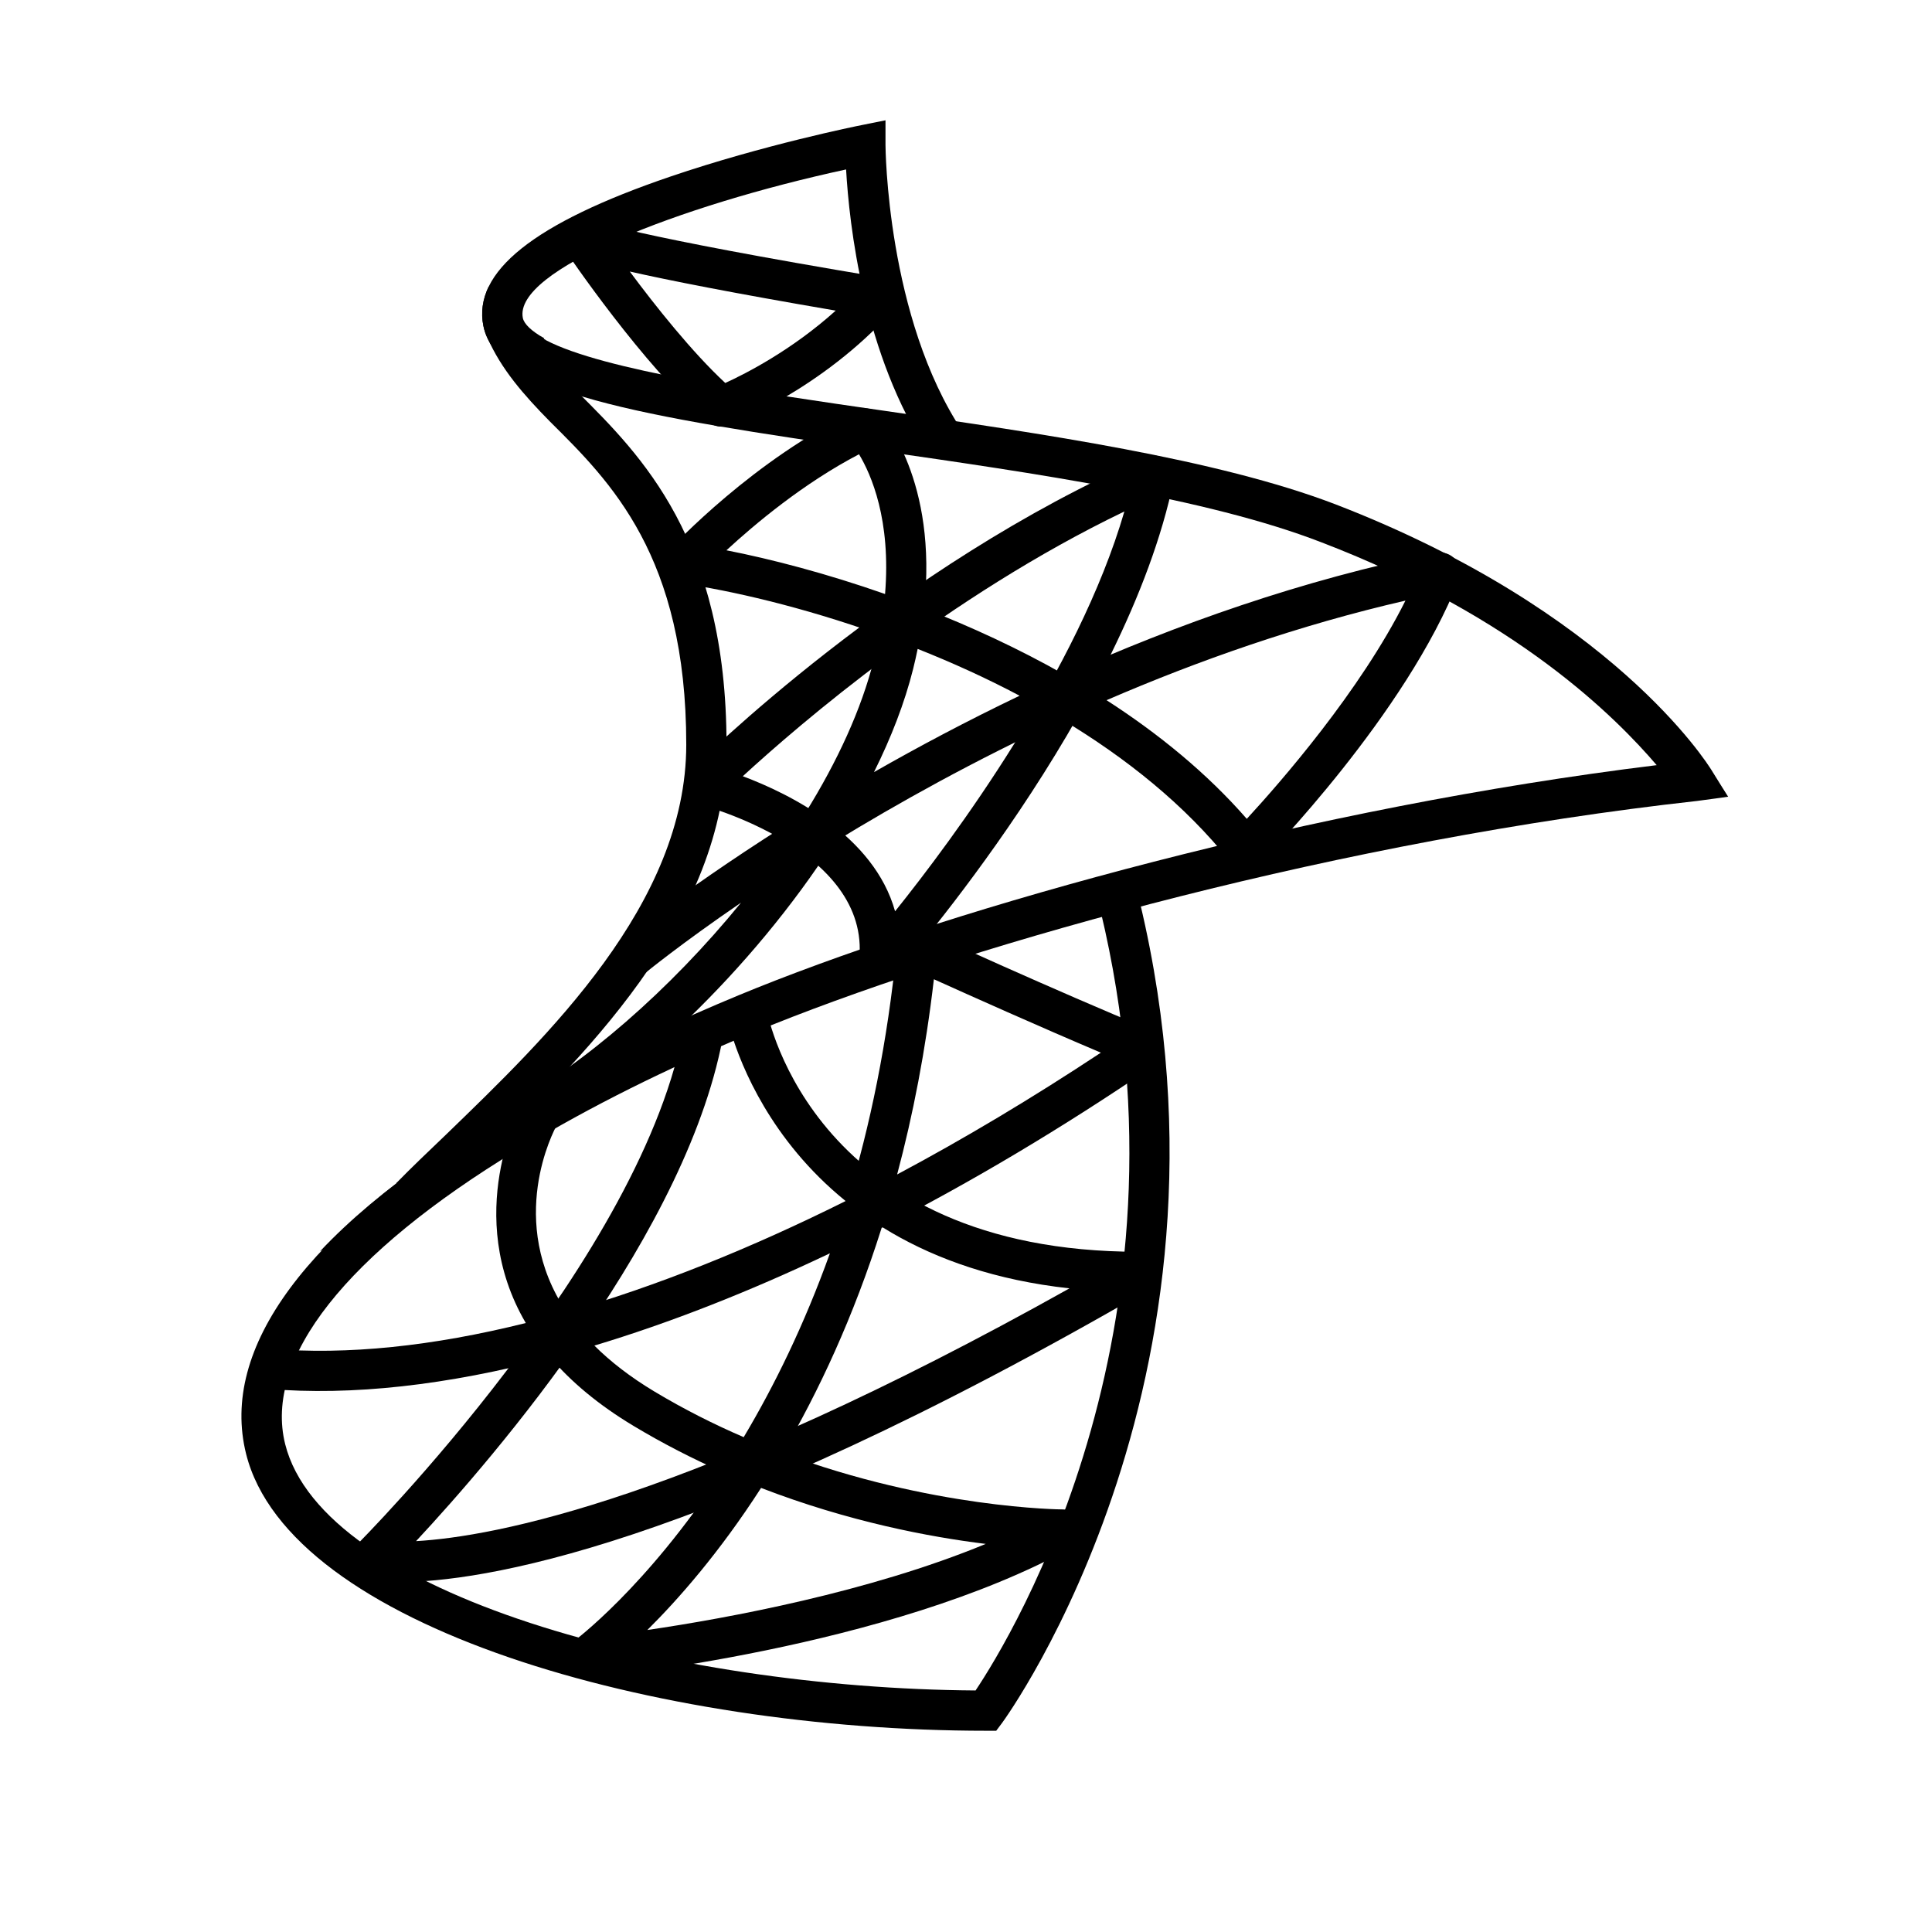
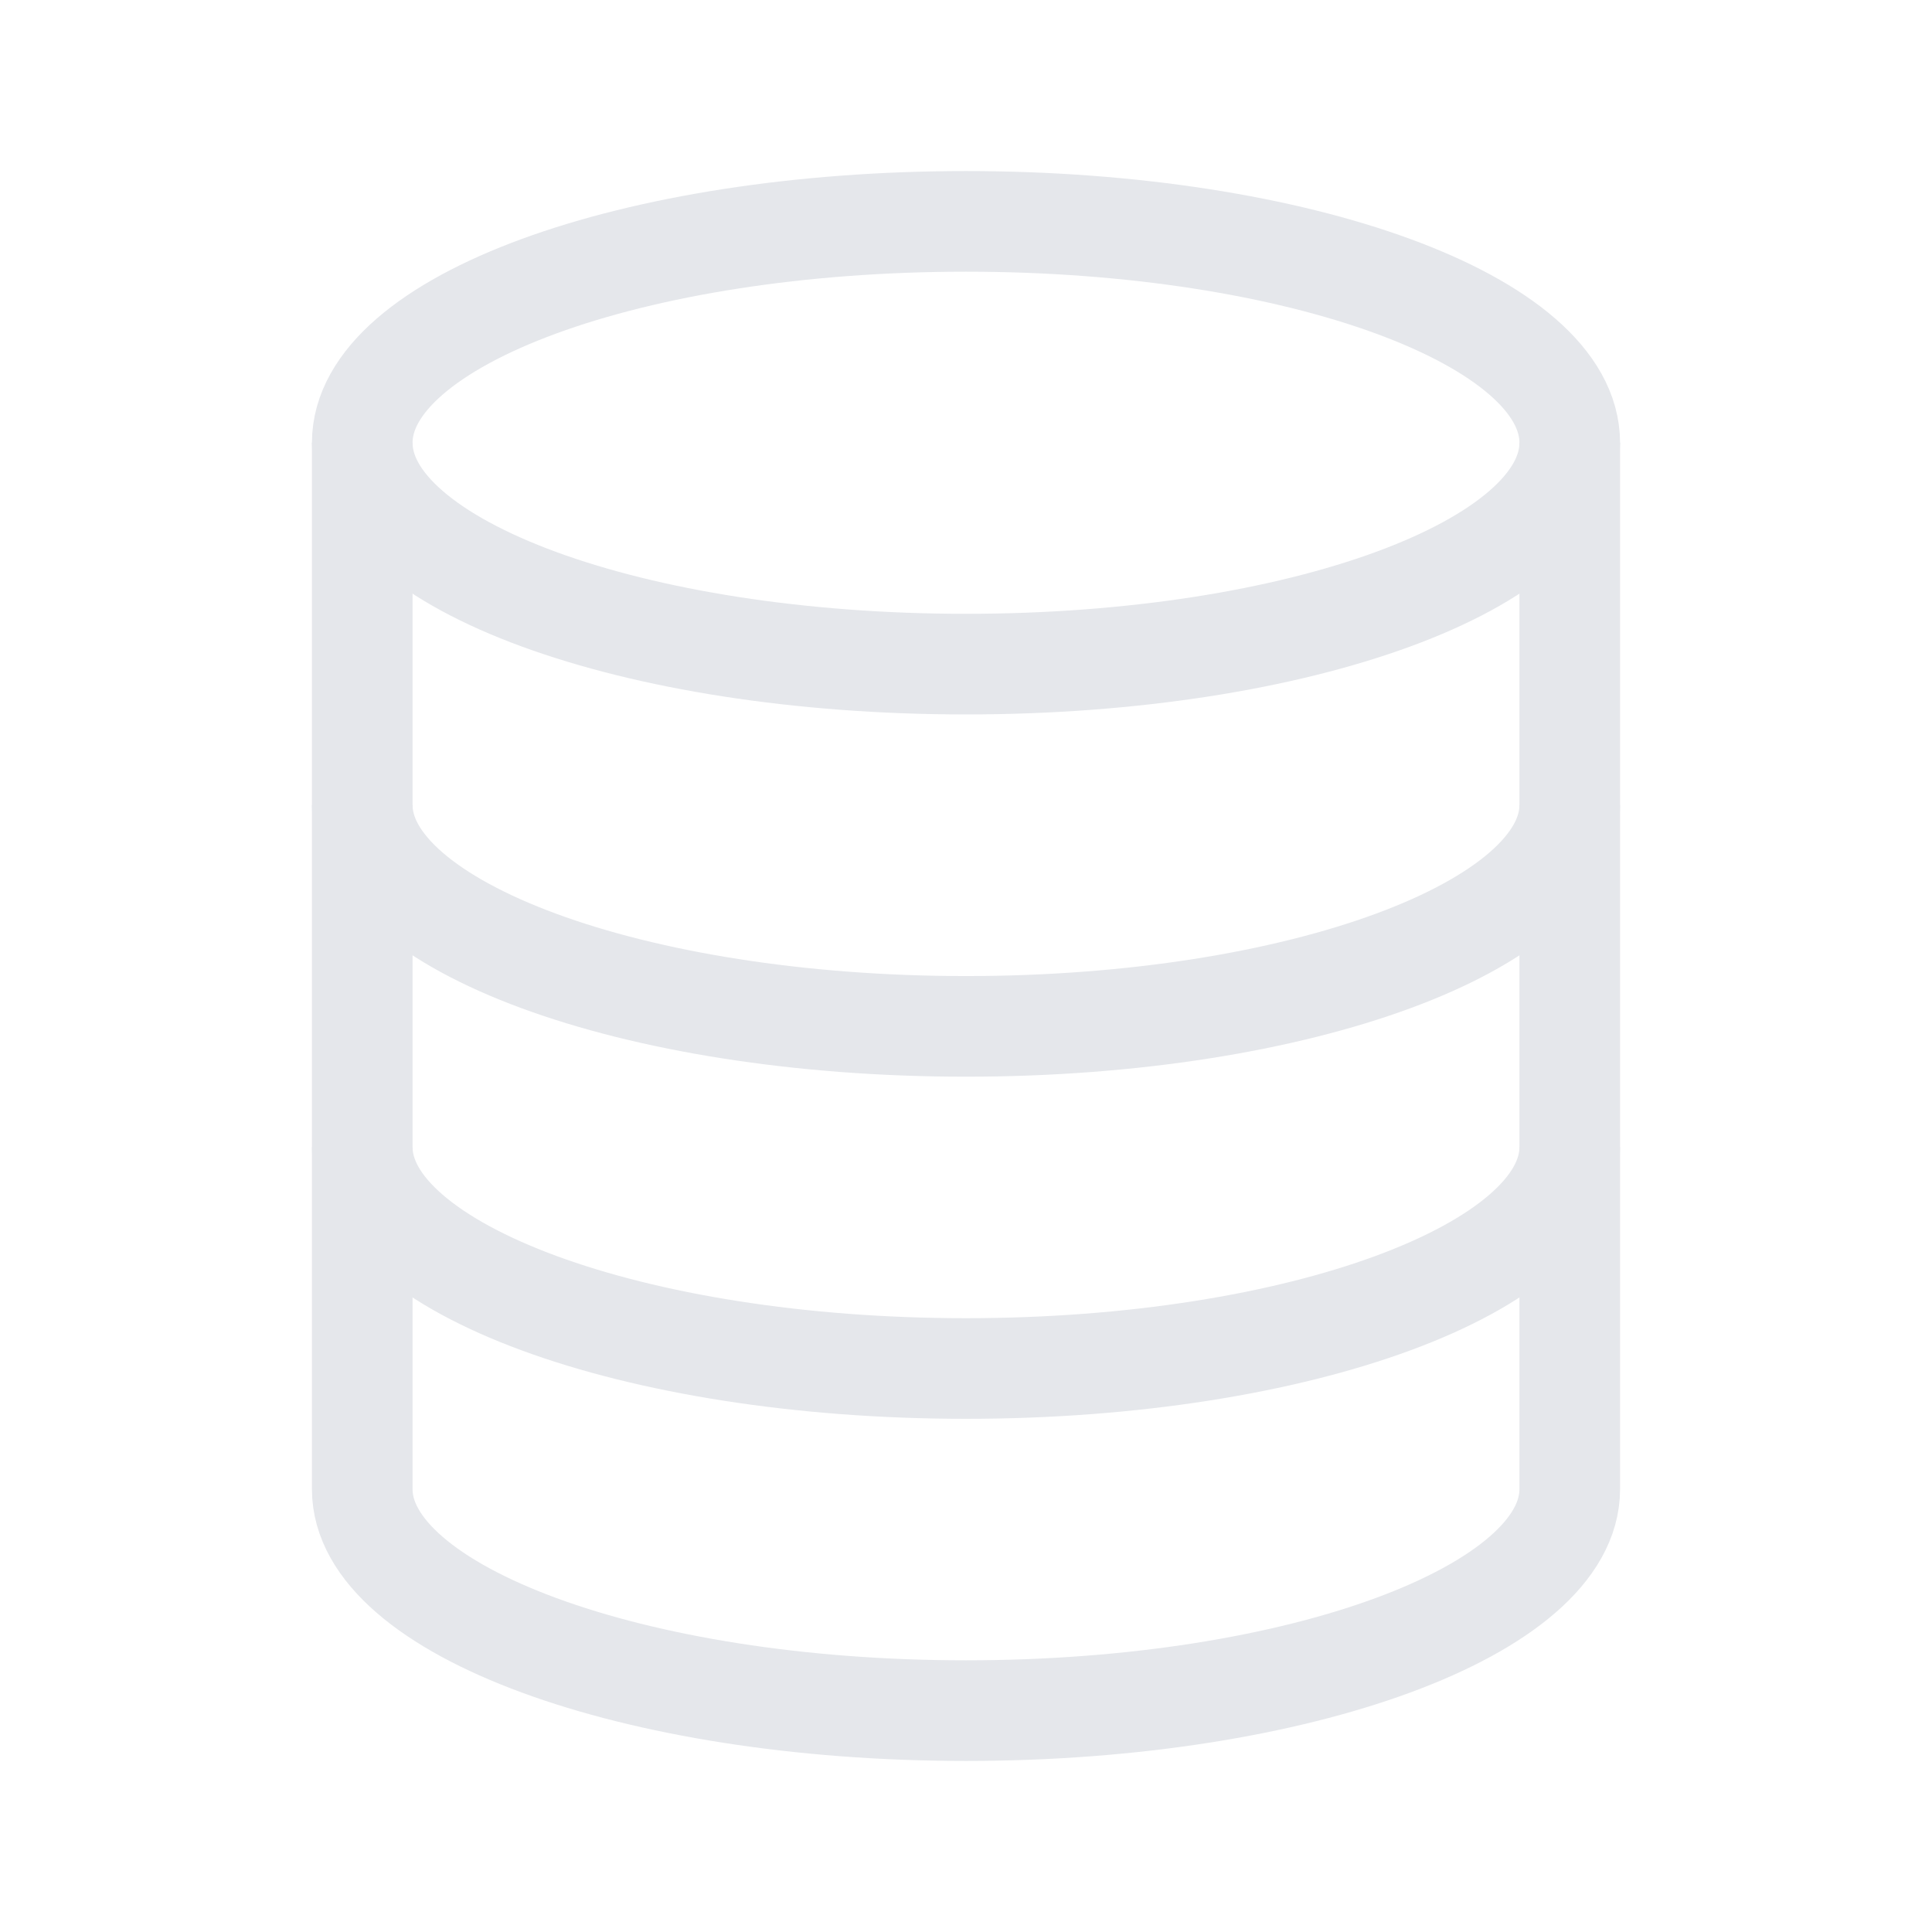
- <svg xmlns="http://www.w3.org/2000/svg" viewBox="0 0 48 48" width="144px" height="144px">
-   <path fill="currentColor" d="M23.084,11.277c-1.633-2.449-1.986-5.722-2.063-7.067c-4.148,0.897-8.269,2.506-8.031,3.691 c0.03,0.149,0.218,0.328,0.53,0.502l-0.488,0.873c-0.596-0.334-0.931-0.719-1.022-1.179c-0.269-1.341,1.25-2.554,4.642-3.709 c2.316-0.789,4.652-1.26,4.751-1.279l0.597-0.12L22,3.6c0,0.042,0.026,4.288,1.916,7.123L23.084,11.277z" />
-   <path fill="currentColor" d="M24.751,43H24.5c-8.192,0-17.309-2.573-18.386-6.879c-0.657-2.63,1.492-5.536,6.214-8.401 l0.52,0.854c-4.249,2.579-6.296,5.172-5.763,7.305c0.935,3.738,9.575,6.068,17.153,6.12c0.901-1.347,5.742-9.26,2.979-19.873 l0.967-0.252c3.149,12.092-3.218,20.837-3.282,20.924L24.751,43z" />
-   <path fill="currentColor" d="M9.931,39.306c-0.539,0-0.806-0.059-0.85-0.07c-0.176-0.043-0.314-0.178-0.362-0.352 c-0.049-0.174,0.001-0.361,0.129-0.488c0.072-0.072,7.197-7.208,8.159-12.978l0.986,0.164c-0.827,4.964-5.715,10.623-7.656,12.707 c1.939-0.111,6.835-1.019,16.234-6.28c-7.335-0.804-8.495-6.676-8.507-6.739l0.983-0.181c0.047,0.246,1.226,6.011,9.244,6.011 c0.003,0,0.005,0,0.008,0l0,0c0.227,0,0.424,0.152,0.482,0.37c0.06,0.218-0.036,0.449-0.231,0.563 C17.315,38.542,11.867,39.305,9.931,39.306z" />
-   <path fill="currentColor" d="M14.524,41.7c-0.207,0-0.395-0.128-0.468-0.325c-0.079-0.211-0.007-0.45,0.177-0.582 c0.034-0.025,1.813-1.338,3.706-4.228c-0.728-0.322-1.465-0.698-2.196-1.137c-0.888-0.533-1.559-1.105-2.06-1.691 c-2.57,0.678-4.942,0.946-7.025,0.769l0.084-0.996c1.876,0.159,4.009-0.063,6.321-0.64c-1.573-2.688-0.129-5.356-0.109-5.392 l0.874,0.487c-0.067,0.122-1.265,2.37,0.249,4.633c2.201-0.632,4.549-1.567,6.979-2.782c0.559-1.835,0.996-3.922,1.225-6.276 c0.016-0.161,0.108-0.304,0.248-0.385s0.311-0.088,0.458-0.021c0.032,0.015,3.264,1.491,5.604,2.454 c0.17,0.07,0.288,0.228,0.307,0.411c0.02,0.183-0.063,0.361-0.216,0.465c-2.289,1.56-4.563,2.913-6.778,4.042 c-0.702,2.225-1.571,4.077-2.459,5.591c3.702,1.383,6.915,1.404,6.956,1.404c0.228,0,0.427,0.154,0.484,0.375 c0.057,0.221-0.042,0.452-0.241,0.563c-4.54,2.522-11.767,3.232-12.072,3.261C14.556,41.699,14.54,41.7,14.524,41.7z M18.909,36.967c-1.04,1.614-2.062,2.773-2.826,3.53c1.998-0.294,5.501-0.938,8.408-2.139 C23.099,38.187,21.084,37.807,18.909,36.967z M14.767,33.431c0.393,0.392,0.883,0.775,1.49,1.14 c0.736,0.442,1.483,0.817,2.22,1.135c0.754-1.264,1.501-2.781,2.142-4.568C18.598,32.1,16.636,32.868,14.767,33.431z M23.202,24.329c-0.205,1.768-0.521,3.381-0.913,4.85c1.66-0.885,3.354-1.896,5.062-3.026 C25.802,25.497,24.099,24.734,23.202,24.329z" />
-   <path fill="currentColor" d="M17.924,10.6c-0.117,0-0.233-0.042-0.325-0.12c-1.61-1.378-3.505-4.182-3.585-4.301 c-0.129-0.191-0.109-0.446,0.046-0.616c0.154-0.171,0.408-0.211,0.608-0.102c0.011,0.003,0.938,0.385,7.217,1.431 c0.181,0.03,0.33,0.156,0.39,0.328c0.061,0.172,0.022,0.364-0.1,0.5c-1.758,1.953-3.979,2.813-4.073,2.848 C18.044,10.589,17.983,10.6,17.924,10.6z M15.647,6.746c0.631,0.849,1.54,1.996,2.372,2.769c0.511-0.233,1.657-0.818,2.744-1.798 C18.18,7.276,16.604,6.962,15.647,6.746z" />
-   <path fill="currentColor" d="M21.843,24.4c-0.068,0-0.137-0.014-0.201-0.042c-0.199-0.088-0.319-0.294-0.296-0.51 c0.292-2.749-3.926-3.852-3.969-3.862c-0.174-0.044-0.312-0.179-0.359-0.352s0.002-0.359,0.129-0.486 c0.207-0.207,5.139-5.098,11.327-7.784c0.173-0.075,0.369-0.047,0.515,0.07c0.145,0.118,0.212,0.307,0.174,0.489 c-1.186,5.744-6.71,12.044-6.944,12.309C22.12,24.341,21.982,24.4,21.843,24.4z M18.455,19.285 c1.184,0.445,3.258,1.475,3.783,3.356c1.449-1.808,4.542-5.973,5.697-9.934C23.548,14.817,19.854,17.999,18.455,19.285z" />
-   <path fill="currentColor" d="M13.079,28.36l-0.475-0.88c1.883-1.015,4.04-2.883,5.807-5.054c-1.504,1.03-2.365,1.735-2.392,1.758 l-0.639-0.77c0.039-0.032,1.764-1.447,4.631-3.22c0.787-1.266,1.392-2.568,1.703-3.816c0.053-0.212,0.099-0.417,0.136-0.615 c-1.925-0.687-3.701-1.094-4.921-1.269c-0.185-0.026-0.339-0.153-0.401-0.328c-0.062-0.175-0.021-0.371,0.104-0.507 c0.085-0.092,2.116-2.268,4.654-3.463c0.197-0.093,0.433-0.047,0.581,0.114c0.067,0.073,1.44,1.615,1.091,4.805 c1.155,0.45,2.345,0.997,3.491,1.648c2.759-1.24,5.892-2.356,9.229-3.03c0.172-0.034,0.363,0.028,0.481,0.168 c0.117,0.14,0.149,0.333,0.083,0.503c-1.3,3.332-4.786,6.891-4.934,7.041c-0.101,0.102-0.239,0.153-0.383,0.148 c-0.143-0.008-0.275-0.076-0.365-0.188c-1.12-1.408-2.584-2.574-4.163-3.523c-2.175,1.004-4.101,2.078-5.684,3.049 C18.693,24.084,15.644,26.979,13.079,28.36z M27.492,17.396c1.29,0.832,2.491,1.81,3.484,2.948 c0.828-0.898,2.815-3.168,3.942-5.422C32.268,15.532,29.76,16.415,27.492,17.396z M22.799,16.122 c-0.033,0.163-0.071,0.33-0.113,0.5c-0.21,0.839-0.544,1.701-0.972,2.561c1.096-0.626,2.309-1.272,3.618-1.898 C24.494,16.841,23.639,16.455,22.799,16.122z M18.048,13.672c1.111,0.218,2.48,0.574,3.941,1.086 c0.152-1.843-0.346-2.972-0.647-3.472C19.966,12.004,18.761,13.014,18.048,13.672z" />
-   <path fill="currentColor" d="M18.05,18.5c0,4.38-3.65,7.86-6.28,10.4c-0.44,0.43-1.93,0.5-1.93,0.5 c0.37-0.38,0.79-0.78,1.24-1.21c2.5-2.42,5.97-5.73,5.97-9.69c0-4.69-1.89-6.54-3.38-8.02c-0.66-0.67-1.22-1.31-1.56-2.09 l0.31-0.13c0.34,0.15,0.73,0.32,1.03,0.45c0.24,0.35,0.56,0.69,0.93,1.06C15.91,11.3,18.05,13.4,18.05,18.5z" />
-   <path fill="currentColor" d="M42.935,19.794c0,0-0.605,0.086-0.775,0.106c-8.76,0.97-17.8,3.49-22.97,5.56 c-1.87,0.75-3.81,1.66-5.58,2.68c-0.01,0.01-0.02,0.01-0.04,0.02C12.53,28.76,10,30,7.95,31.09c3-3.19,8.62-5.65,10.86-6.55 c5.07-2.03,13.78-4.48,22.35-5.53c-1.01-1.18-3.48-3.68-8.34-5.54c-2.84-1.1-7.16-1.72-10.97-2.27c-6.06-0.87-9.51-1.45-9.84-3.1 c-0.07-0.33-0.02-0.66,0.13-0.98c0.33,0.54,0.8,0.92,1.11,1.14c0.15,0.1,0.26,0.16,0.3,0.18l0.01,0.01 c1.42,0.75,5.25,1.3,8.44,1.76c3.86,0.56,8.23,1.19,11.18,2.32c6.87,2.65,9.24,6.44,9.34,6.6 C42.61,19.28,42.935,19.794,42.935,19.794z" />
+ <svg xmlns="http://www.w3.org/2000/svg" viewBox="0 0 48 48" width="144" height="144" fill="none" stroke="#E5E7EB" stroke-width="2.5">
+   <ellipse cx="24" cy="11" rx="15" ry="5.5" />
+   <path d="M9 11v26c0 3 6.7 5.5 15 5.5s15-2.5 15-5.5V11" />
+   <path d="M9 20c0 3 6.7 5.5 15 5.5s15-2.5 15-5.5M9 28.5c0 3 6.7 5.5 15 5.5s15-2.5 15-5.5" />
</svg>
